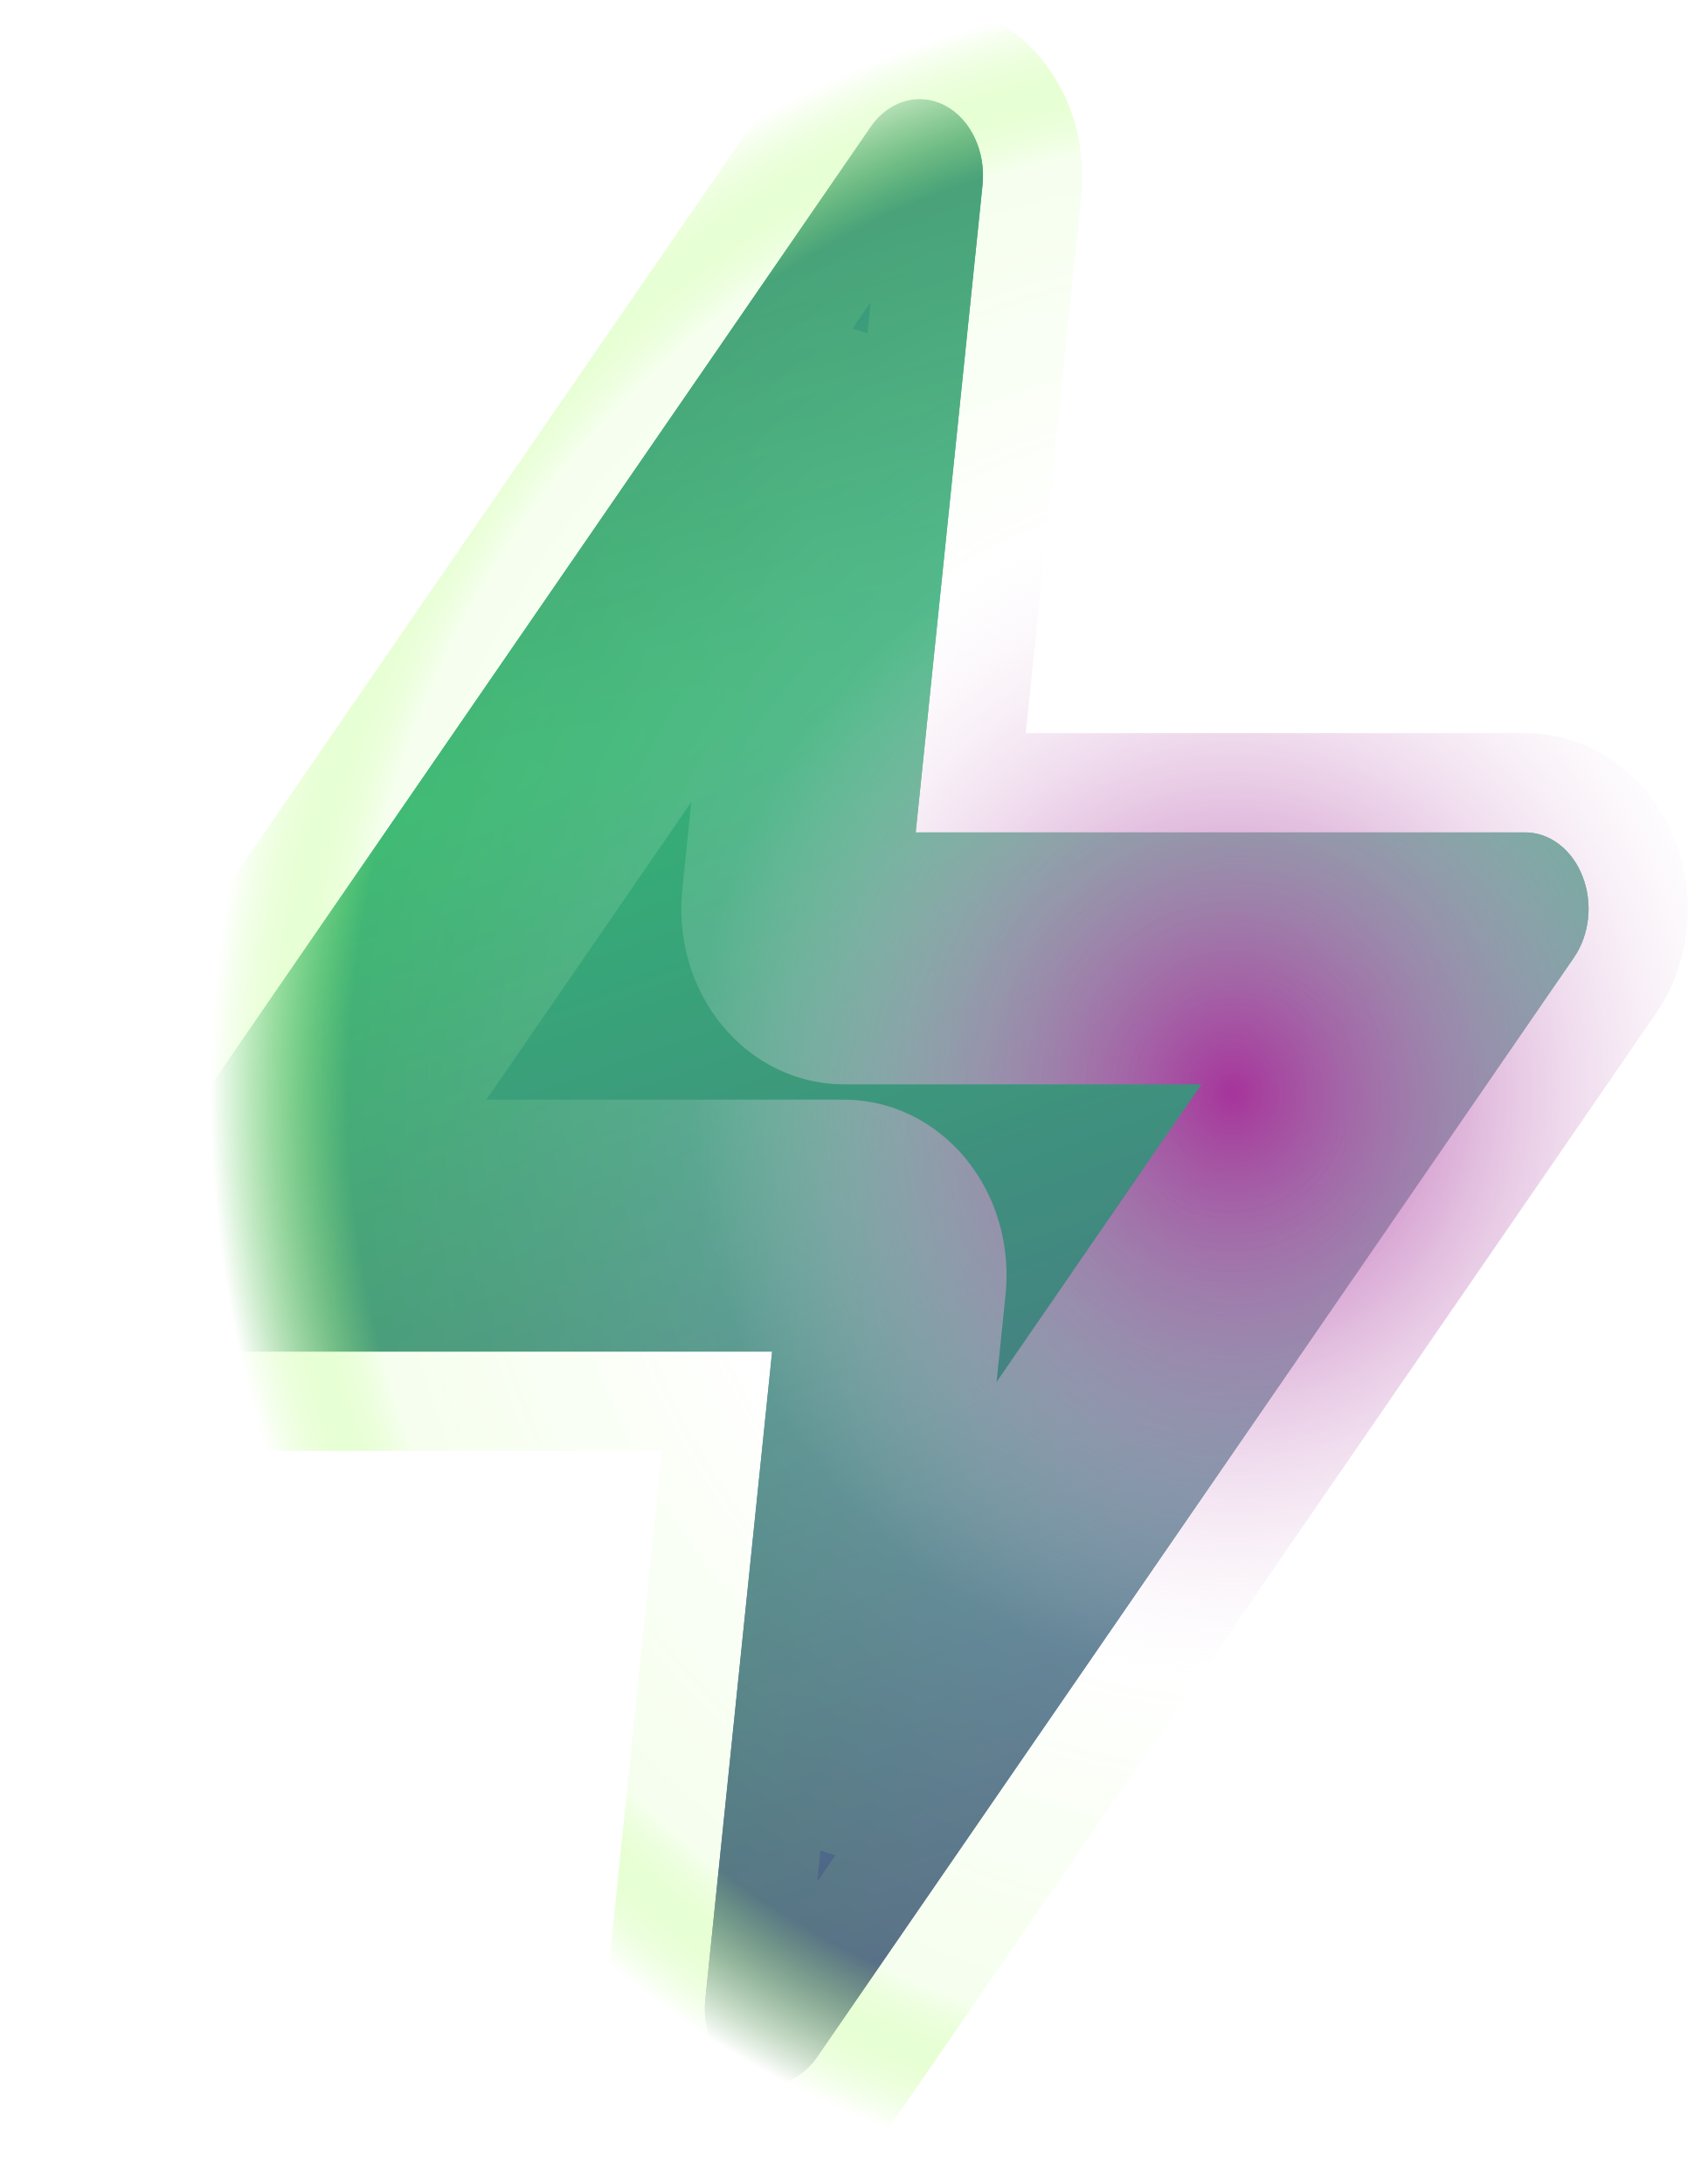
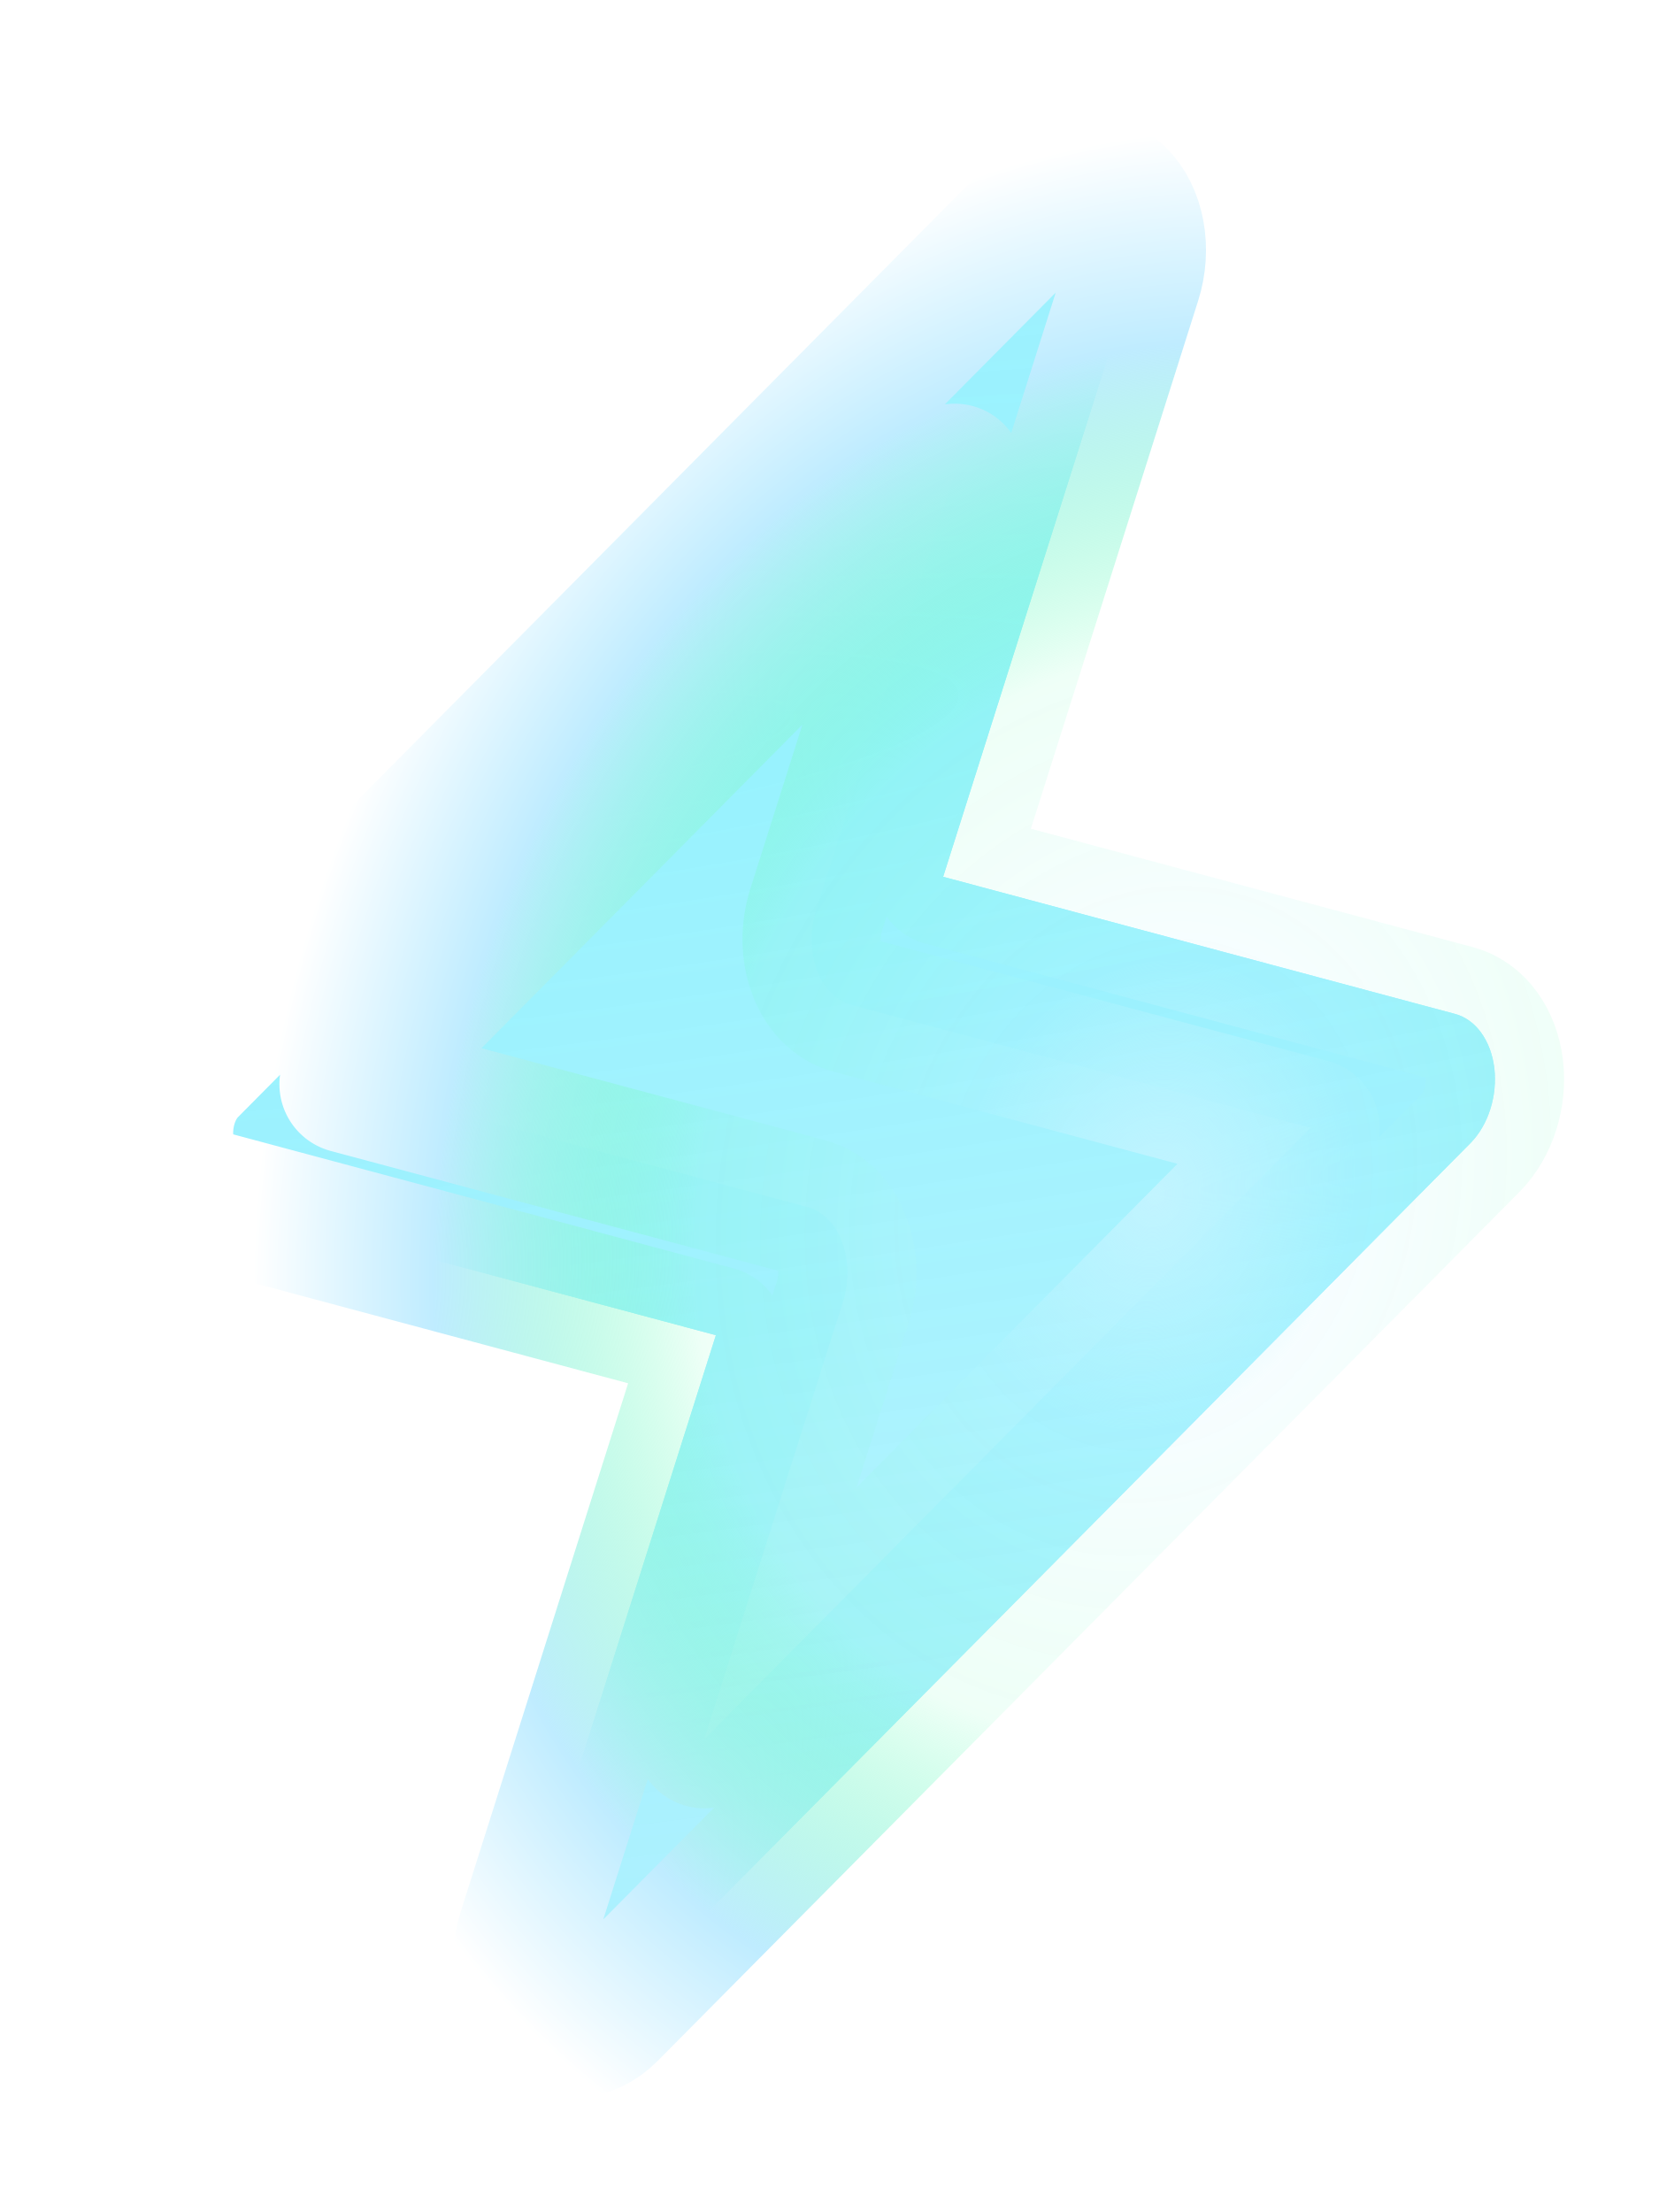
- <svg xmlns="http://www.w3.org/2000/svg" width="17" height="22" viewBox="0 0 17 22" fill="none">
-   <path d="M9.516 1.063C9.776 1.199 9.931 1.525 9.896 1.864L9.223 8.385H15.362C15.609 8.385 15.834 8.557 15.939 8.827C16.045 9.097 16.011 9.415 15.853 9.645L8.229 20.722C8.048 20.985 7.745 21.072 7.484 20.937C7.224 20.801 7.069 20.475 7.104 20.136L7.777 13.615H1.638C1.391 13.615 1.166 13.443 1.061 13.173C0.955 12.903 0.989 12.585 1.147 12.355L8.771 1.278C8.952 1.015 9.255 0.928 9.516 1.063Z" fill="url(#paint0_radial_10520_22484)" />
-   <path fill-rule="evenodd" clip-rule="evenodd" d="M9.516 1.063C9.776 1.199 9.931 1.525 9.896 1.864L9.223 8.385H15.362C15.609 8.385 15.834 8.557 15.939 8.827C16.045 9.097 16.011 9.415 15.853 9.645L8.229 20.722C8.048 20.985 7.745 21.072 7.484 20.937C7.224 20.801 7.069 20.475 7.104 20.136L7.777 13.615H1.638C1.391 13.615 1.166 13.443 1.061 13.173C0.955 12.903 0.989 12.585 1.147 12.355L8.771 1.278C8.952 1.015 9.255 0.928 9.516 1.063ZM2.997 12.077H8.5C8.683 12.077 8.857 12.172 8.978 12.337C9.1 12.502 9.156 12.722 9.133 12.941L8.641 17.714L14.003 9.923H8.5C8.317 9.923 8.143 9.828 8.022 9.663C7.9 9.498 7.844 9.278 7.867 9.059L8.359 4.286L2.997 12.077Z" fill="url(#paint1_radial_10520_22484)" stroke="url(#paint2_radial_10520_22484)" stroke-width="2" stroke-linecap="round" stroke-linejoin="round" />
+ <svg xmlns="http://www.w3.org/2000/svg" width="12" height="16" viewBox="0 0 12 16" fill="none">
+   <path d="M8.079 1.419C8.216 1.553 8.261 1.8 8.19 2.024L6.822 6.342L10.525 7.334C10.675 7.374 10.785 7.527 10.809 7.727C10.832 7.928 10.765 8.138 10.636 8.269L4.402 14.555C4.254 14.704 4.058 14.715 3.921 14.581C3.784 14.447 3.739 14.2 3.81 13.976L5.178 9.658L1.475 8.666C1.325 8.626 1.215 8.473 1.191 8.273C1.168 8.072 1.235 7.862 1.364 7.731L7.598 1.445C7.746 1.296 7.942 1.285 8.079 1.419Z" fill="url(#paint0_radial_308_42086)" />
+   <path fill-rule="evenodd" clip-rule="evenodd" d="M8.079 1.419C8.216 1.553 8.261 1.8 8.19 2.024L6.822 6.342L10.525 7.334C10.675 7.374 10.785 7.527 10.809 7.727C10.832 7.928 10.765 8.138 10.636 8.269L4.402 14.555C4.254 14.704 4.058 14.715 3.921 14.581C3.784 14.447 3.739 14.2 3.81 13.976L5.178 9.658L1.475 8.666C1.325 8.626 1.215 8.473 1.191 8.273C1.168 8.072 1.235 7.862 1.364 7.731L7.598 1.445C7.746 1.296 7.942 1.285 8.079 1.419ZM2.521 7.842L5.841 8.731C5.952 8.761 6.043 8.853 6.091 8.985C6.14 9.117 6.142 9.275 6.096 9.42L5.094 12.58L9.479 8.158L6.159 7.269C6.048 7.239 5.957 7.147 5.909 7.015C5.86 6.883 5.858 6.725 5.904 6.58L6.906 3.42L2.521 7.842Z" fill="url(#paint1_radial_308_42086)" stroke="url(#paint2_radial_308_42086)" stroke-linecap="round" stroke-linejoin="round" />
  <defs>
-     <radialGradient id="paint0_radial_10520_22484" cx="0" cy="0" r="1" gradientUnits="userSpaceOnUse" gradientTransform="translate(3.55729 8.40426) rotate(69.7317) scale(37.1061 247.421)">
-       <stop stop-color="#33B375" />
-       <stop offset="0.422" stop-color="#564D8F" />
-       <stop offset="1" stop-color="#DD40CD" />
+     <radialGradient id="paint0_radial_308_42086" cx="0" cy="0" r="1" gradientUnits="userSpaceOnUse" gradientTransform="translate(3.40116 5.43918) rotate(84.1828) scale(25.8379 153.975)">
+       <stop stop-color="#96F2FE" />
+       <stop offset="1" stop-color="#D4EFFF" stop-opacity="0.55" />
    </radialGradient>
-     <radialGradient id="paint1_radial_10520_22484" cx="0" cy="0" r="1" gradientUnits="userSpaceOnUse" gradientTransform="translate(3.55729 8.40426) rotate(69.7317) scale(37.1061 247.421)">
-       <stop stop-color="#33B375" />
-       <stop offset="0.422" stop-color="#564D8F" />
-       <stop offset="1" stop-color="#DD40CD" />
+     <radialGradient id="paint1_radial_308_42086" cx="0" cy="0" r="1" gradientUnits="userSpaceOnUse" gradientTransform="translate(3.40116 5.43918) rotate(84.1828) scale(25.8379 153.975)">
+       <stop stop-color="#96F2FE" />
+       <stop offset="1" stop-color="#D4EFFF" stop-opacity="0.55" />
    </radialGradient>
-     <radialGradient id="paint2_radial_10520_22484" cx="0" cy="0" r="1" gradientUnits="userSpaceOnUse" gradientTransform="translate(12.4407 11.0083) rotate(-180) scale(10.3594 11.176)">
-       <stop stop-color="#A6349B" />
-       <stop offset="0.531" stop-color="white" stop-opacity="0.15" />
-       <stop offset="0.865" stop-color="#AAFF67" stop-opacity="0.11" />
+     <radialGradient id="paint2_radial_308_42086" cx="0" cy="0" r="1" gradientUnits="userSpaceOnUse" gradientTransform="translate(8.37609 8.64258) rotate(-165.001) scale(6.46999 7.75433)">
+       <stop stop-color="#C2F4FF" />
+       <stop offset="0.22" stop-color="#C0F4FF" stop-opacity="0.133" />
+       <stop offset="0.51" stop-color="#67FFB6" stop-opacity="0.11" />
+       <stop offset="0.8" stop-color="#BFECFF" />
      <stop offset="1" stop-color="white" />
    </radialGradient>
  </defs>
</svg>
